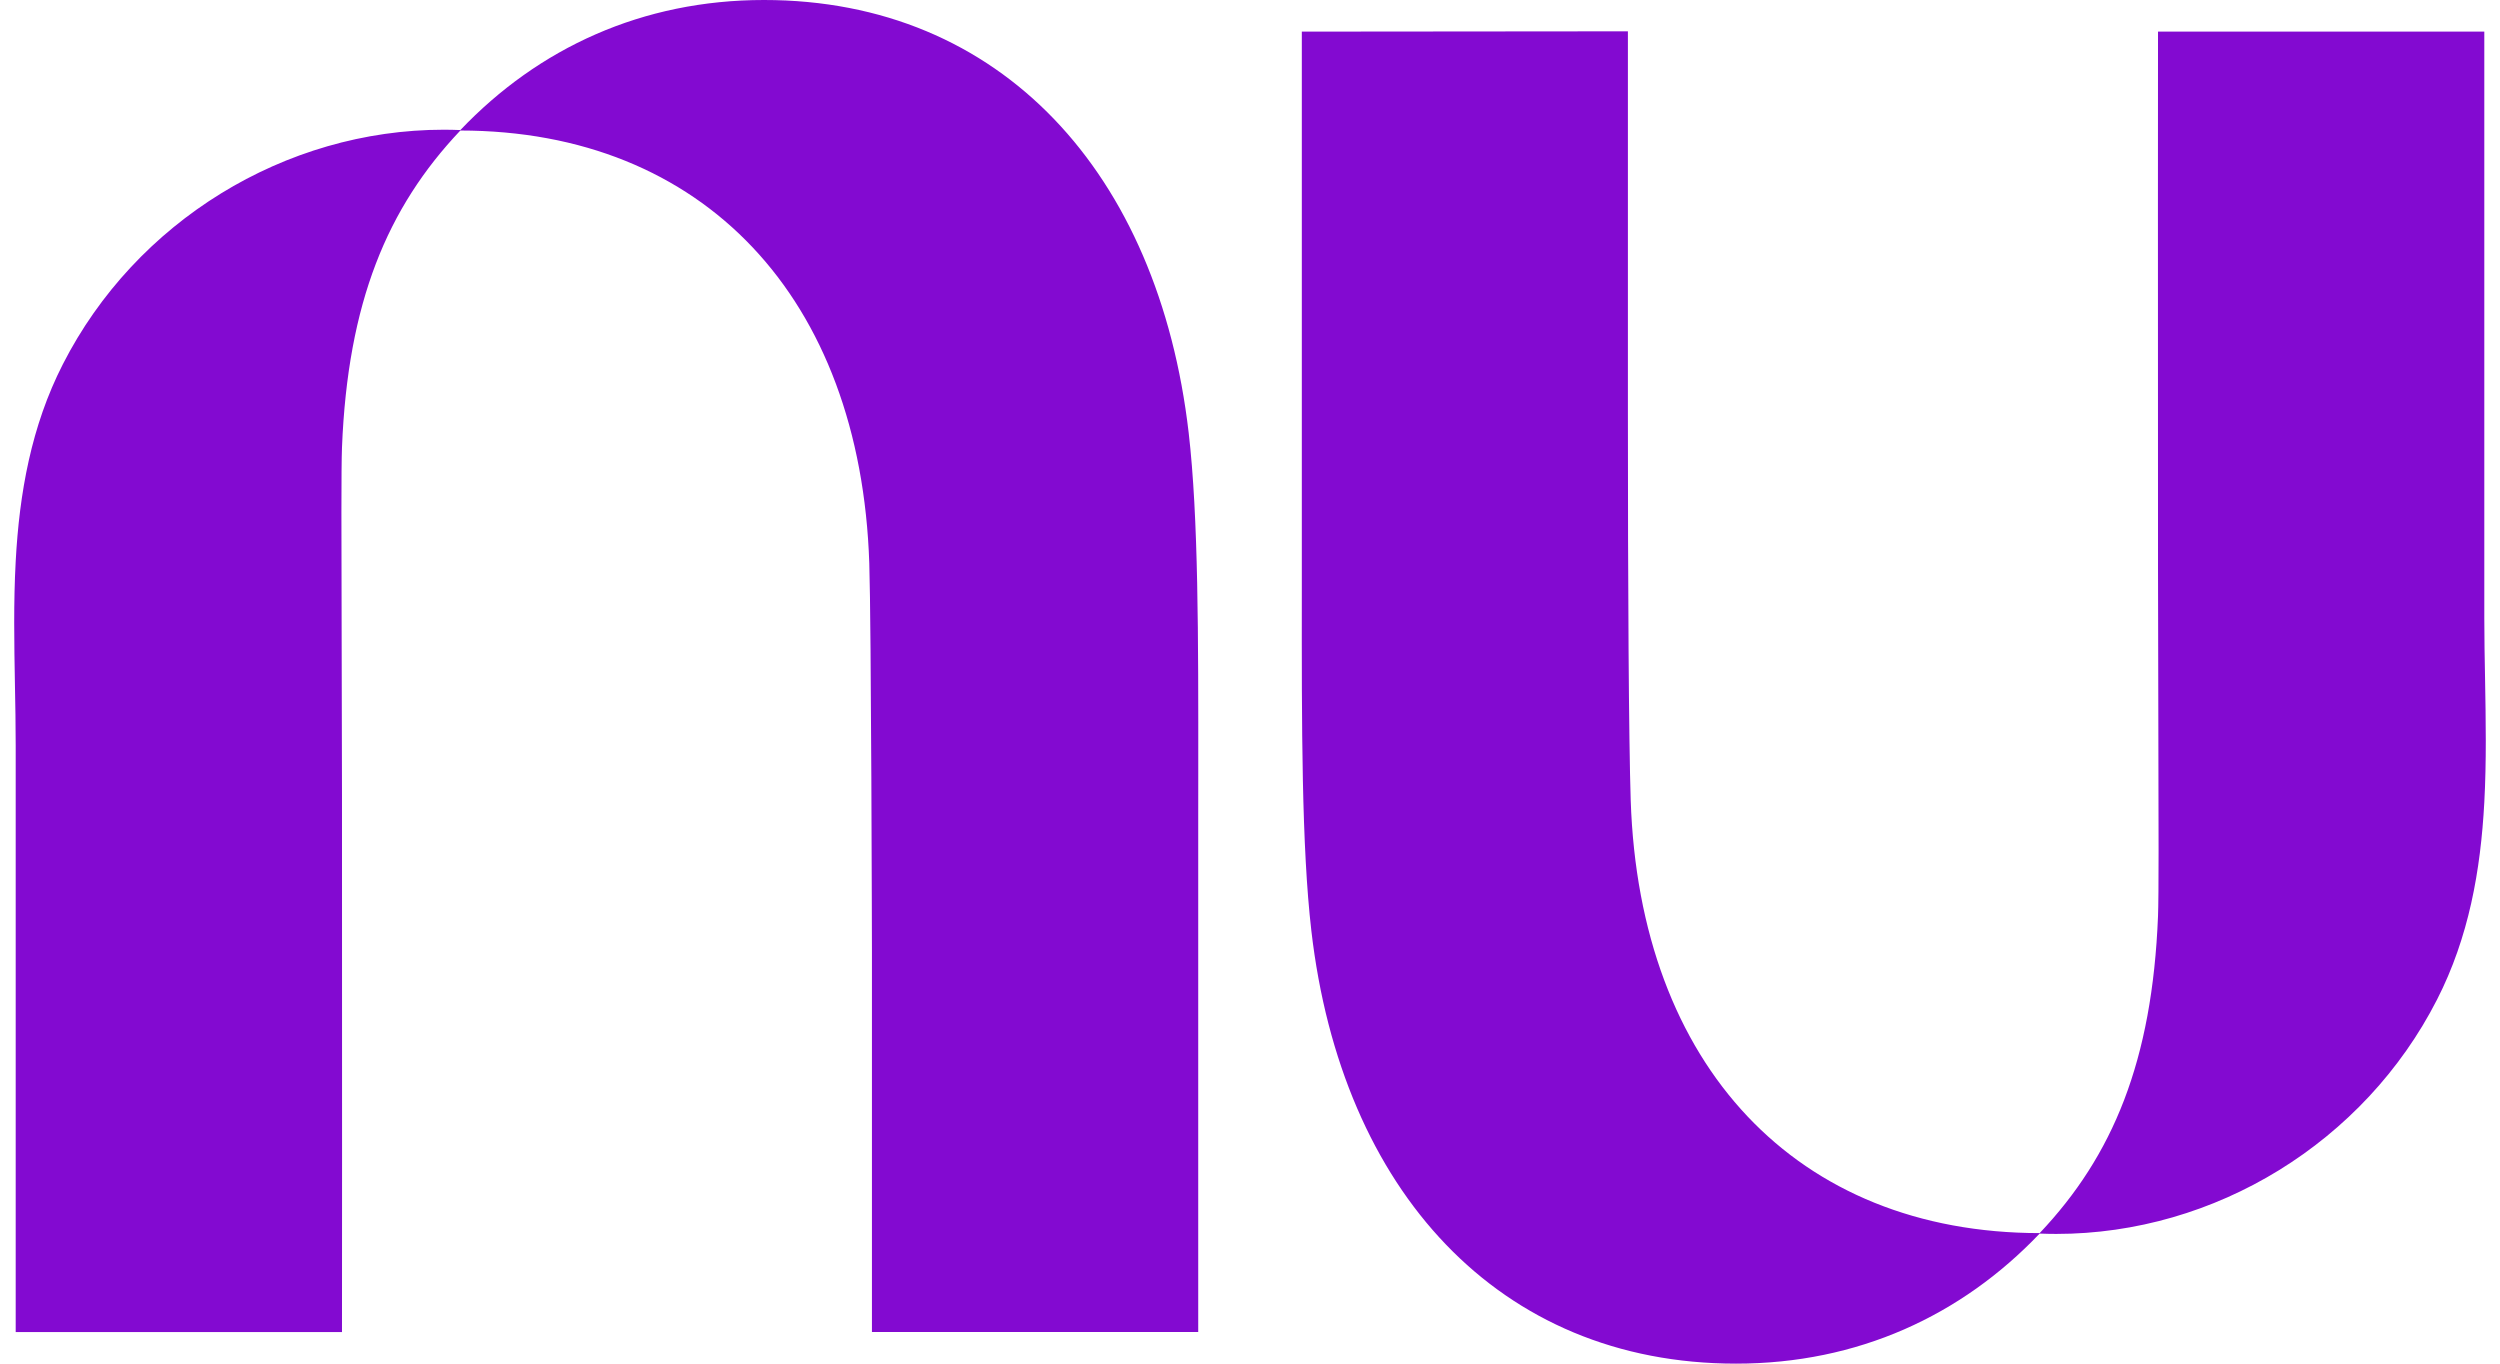
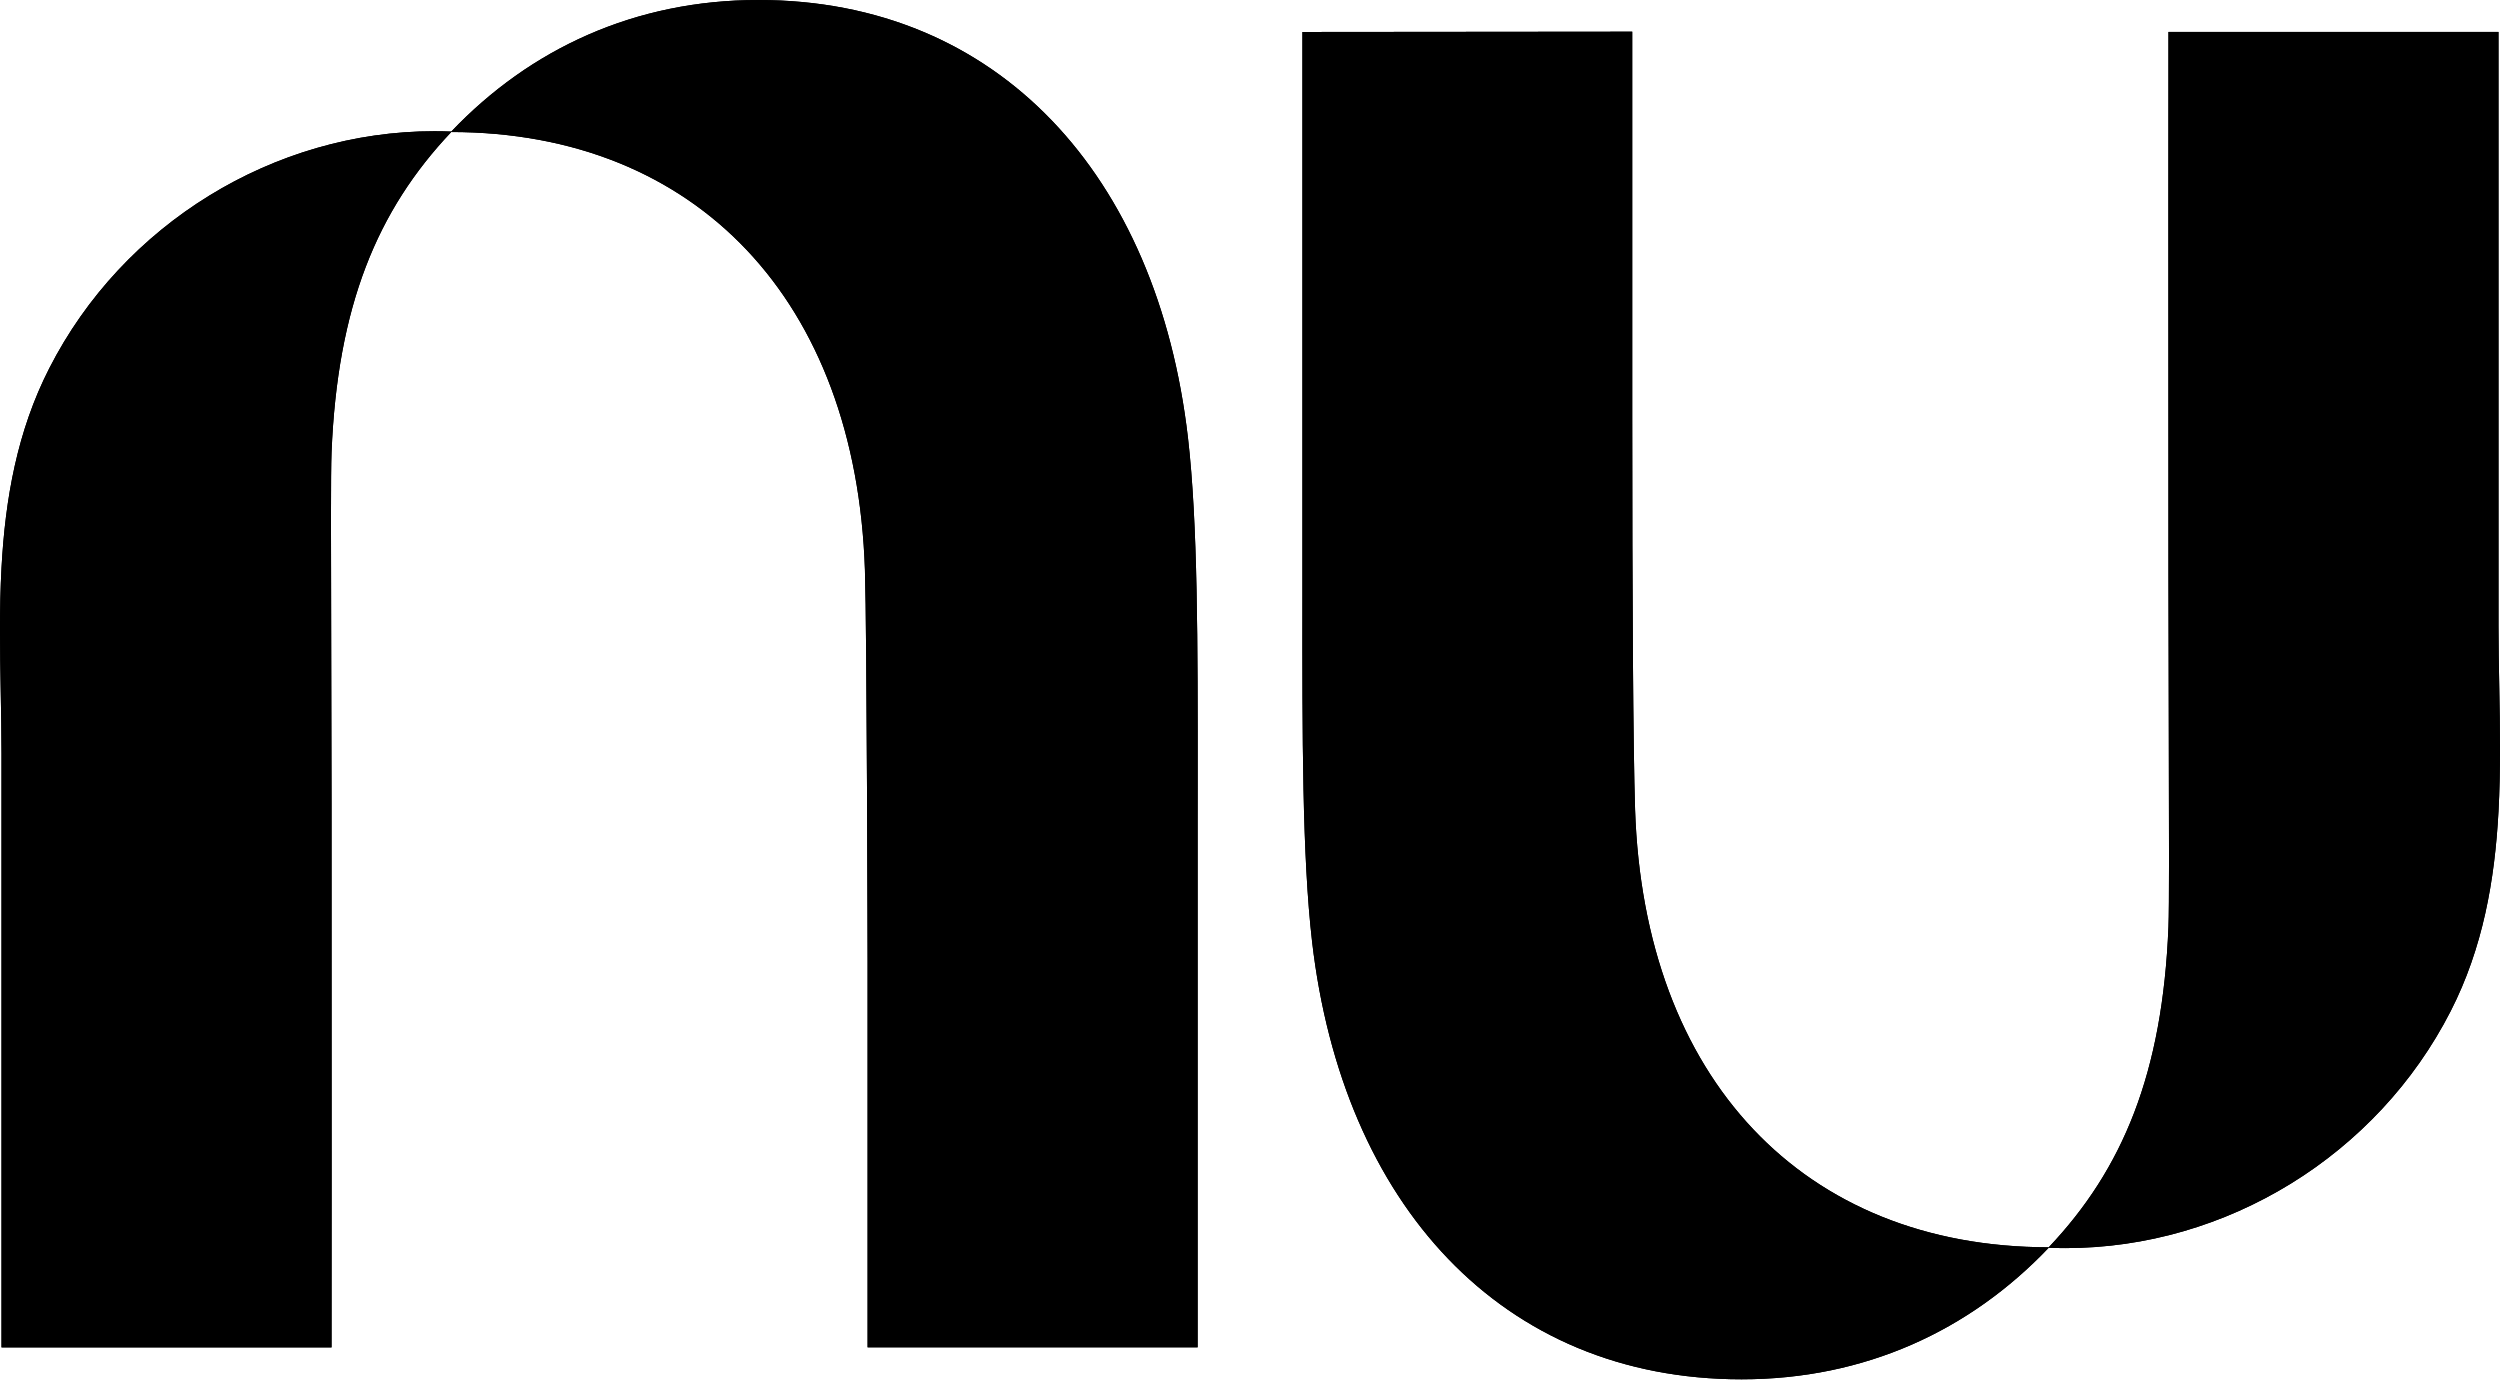
- <svg xmlns="http://www.w3.org/2000/svg" width="44" height="24" viewBox="0 0 58 32">
-   <path fill="#830ad1" d="M10.47 3.052C12.304 1.126 14.737 0 17.595 0C23.163 0 26.855 4.065 27.561 10.156C27.79 12.133 27.788 14.922 27.786 18.152C27.785 18.483 27.785 18.819 27.785 19.159V31.258H20.128V22.309C20.128 22.309 20.113 14.65 20.066 13.219C19.86 6.984 16.169 3.067 10.469 3.063C8.749 4.88 7.828 7.102 7.692 10.499C7.673 10.973 7.678 12.652 7.684 14.865C7.687 16.012 7.691 17.302 7.692 18.642C7.697 24.475 7.692 31.259 7.692 31.259H0.035V17.487C0.035 17.015 0.026 16.539 0.017 16.061C6.75514e-05 15.1 -0.017 14.132 0.035 13.173C0.121 11.574 0.398 10.002 1.144 8.543C2.851 5.198 6.35 3.044 10.08 3.044C10.21 3.044 10.341 3.047 10.47 3.052Z" class="sc-pQEbo yAvEL" />
-   <path fill="#830ad1" d="M57.965 18.827C58.017 17.868 58 16.9 57.983 15.939C57.974 15.461 57.965 14.985 57.965 14.513V0.741H50.308C50.308 0.741 50.303 7.525 50.308 13.357C50.309 14.698 50.313 15.988 50.316 17.134C50.322 19.348 50.327 21.027 50.308 21.501C50.172 24.898 49.251 27.12 47.531 28.937C41.831 28.933 38.14 25.015 37.934 18.781C37.888 17.35 37.868 13.798 37.868 9.684V0.735L30.216 0.742V12.841C30.216 13.181 30.216 13.517 30.216 13.848C30.213 17.078 30.211 19.866 30.44 21.844C31.145 27.935 34.837 32 40.405 32C43.263 32 45.696 30.874 47.53 28.948C47.659 28.953 47.789 28.956 47.92 28.956C51.65 28.956 55.149 26.802 56.856 23.457C57.602 21.997 57.879 20.426 57.965 18.827Z" class="sc-pQEbo yAvEL" />
+ <svg xmlns="http://www.w3.org/2000/svg" viewBox="0 0 58 32">
+   <path d="M10.47 3.052C12.304 1.126 14.737 0 17.595 0C23.163 0 26.855 4.065 27.561 10.156C27.79 12.133 27.788 14.922 27.786 18.152C27.785 18.483 27.785 18.819 27.785 19.159V31.258H20.128V22.309C20.128 22.309 20.113 14.65 20.066 13.219C19.86 6.984 16.169 3.067 10.469 3.063C8.749 4.88 7.828 7.102 7.692 10.499C7.673 10.973 7.678 12.652 7.684 14.865C7.687 16.012 7.691 17.302 7.692 18.642C7.697 24.475 7.692 31.259 7.692 31.259H0.035V17.487C0.035 17.015 0.026 16.539 0.017 16.061C6.75514e-05 15.1 -0.017 14.132 0.035 13.173C0.121 11.574 0.398 10.002 1.144 8.543C2.851 5.198 6.35 3.044 10.08 3.044C10.21 3.044 10.341 3.047 10.47 3.052Z" class="sc-pQEbo yAvEL" />
+   <path d="M57.965 18.827C58.017 17.868 58 16.9 57.983 15.939C57.974 15.461 57.965 14.985 57.965 14.513V0.741H50.308C50.308 0.741 50.303 7.525 50.308 13.357C50.309 14.698 50.313 15.988 50.316 17.134C50.322 19.348 50.327 21.027 50.308 21.501C50.172 24.898 49.251 27.12 47.531 28.937C41.831 28.933 38.14 25.015 37.934 18.781C37.888 17.35 37.868 13.798 37.868 9.684V0.735L30.216 0.742V12.841C30.216 13.181 30.216 13.517 30.216 13.848C30.213 17.078 30.211 19.866 30.44 21.844C31.145 27.935 34.837 32 40.405 32C43.263 32 45.696 30.874 47.53 28.948C47.659 28.953 47.789 28.956 47.92 28.956C51.65 28.956 55.149 26.802 56.856 23.457C57.602 21.997 57.879 20.426 57.965 18.827Z" class="sc-pQEbo yAvEL" />
+   <path d="M10.47 3.052C12.304 1.126 14.737 0 17.595 0C23.163 0 26.855 4.065 27.561 10.156C27.79 12.133 27.788 14.922 27.786 18.152C27.785 18.483 27.785 18.819 27.785 19.159V31.258H20.128V22.309C20.128 22.309 20.113 14.65 20.066 13.219C19.86 6.984 16.169 3.067 10.469 3.063C8.749 4.88 7.828 7.102 7.692 10.499C7.673 10.973 7.678 12.652 7.684 14.865C7.687 16.012 7.691 17.302 7.692 18.642C7.697 24.475 7.692 31.259 7.692 31.259H0.035V17.487C0.035 17.015 0.026 16.539 0.017 16.061C6.75514e-05 15.1 -0.017 14.132 0.035 13.173C0.121 11.574 0.398 10.002 1.144 8.543C2.851 5.198 6.35 3.044 10.08 3.044C10.21 3.044 10.341 3.047 10.47 3.052Z" class="sc-pQEbo yAvEL" />
+   <path d="M57.965 18.827C58.017 17.868 58 16.9 57.983 15.939C57.974 15.461 57.965 14.985 57.965 14.513V0.741H50.308C50.308 0.741 50.303 7.525 50.308 13.357C50.309 14.698 50.313 15.988 50.316 17.134C50.322 19.348 50.327 21.027 50.308 21.501C50.172 24.898 49.251 27.12 47.531 28.937C41.831 28.933 38.14 25.015 37.934 18.781C37.888 17.35 37.868 13.798 37.868 9.684V0.735L30.216 0.742V12.841C30.216 13.181 30.216 13.517 30.216 13.848C30.213 17.078 30.211 19.866 30.44 21.844C31.145 27.935 34.837 32 40.405 32C43.263 32 45.696 30.874 47.53 28.948C47.659 28.953 47.789 28.956 47.92 28.956C51.65 28.956 55.149 26.802 56.856 23.457C57.602 21.997 57.879 20.426 57.965 18.827Z" class="sc-pQEbo yAvEL" />
</svg>
